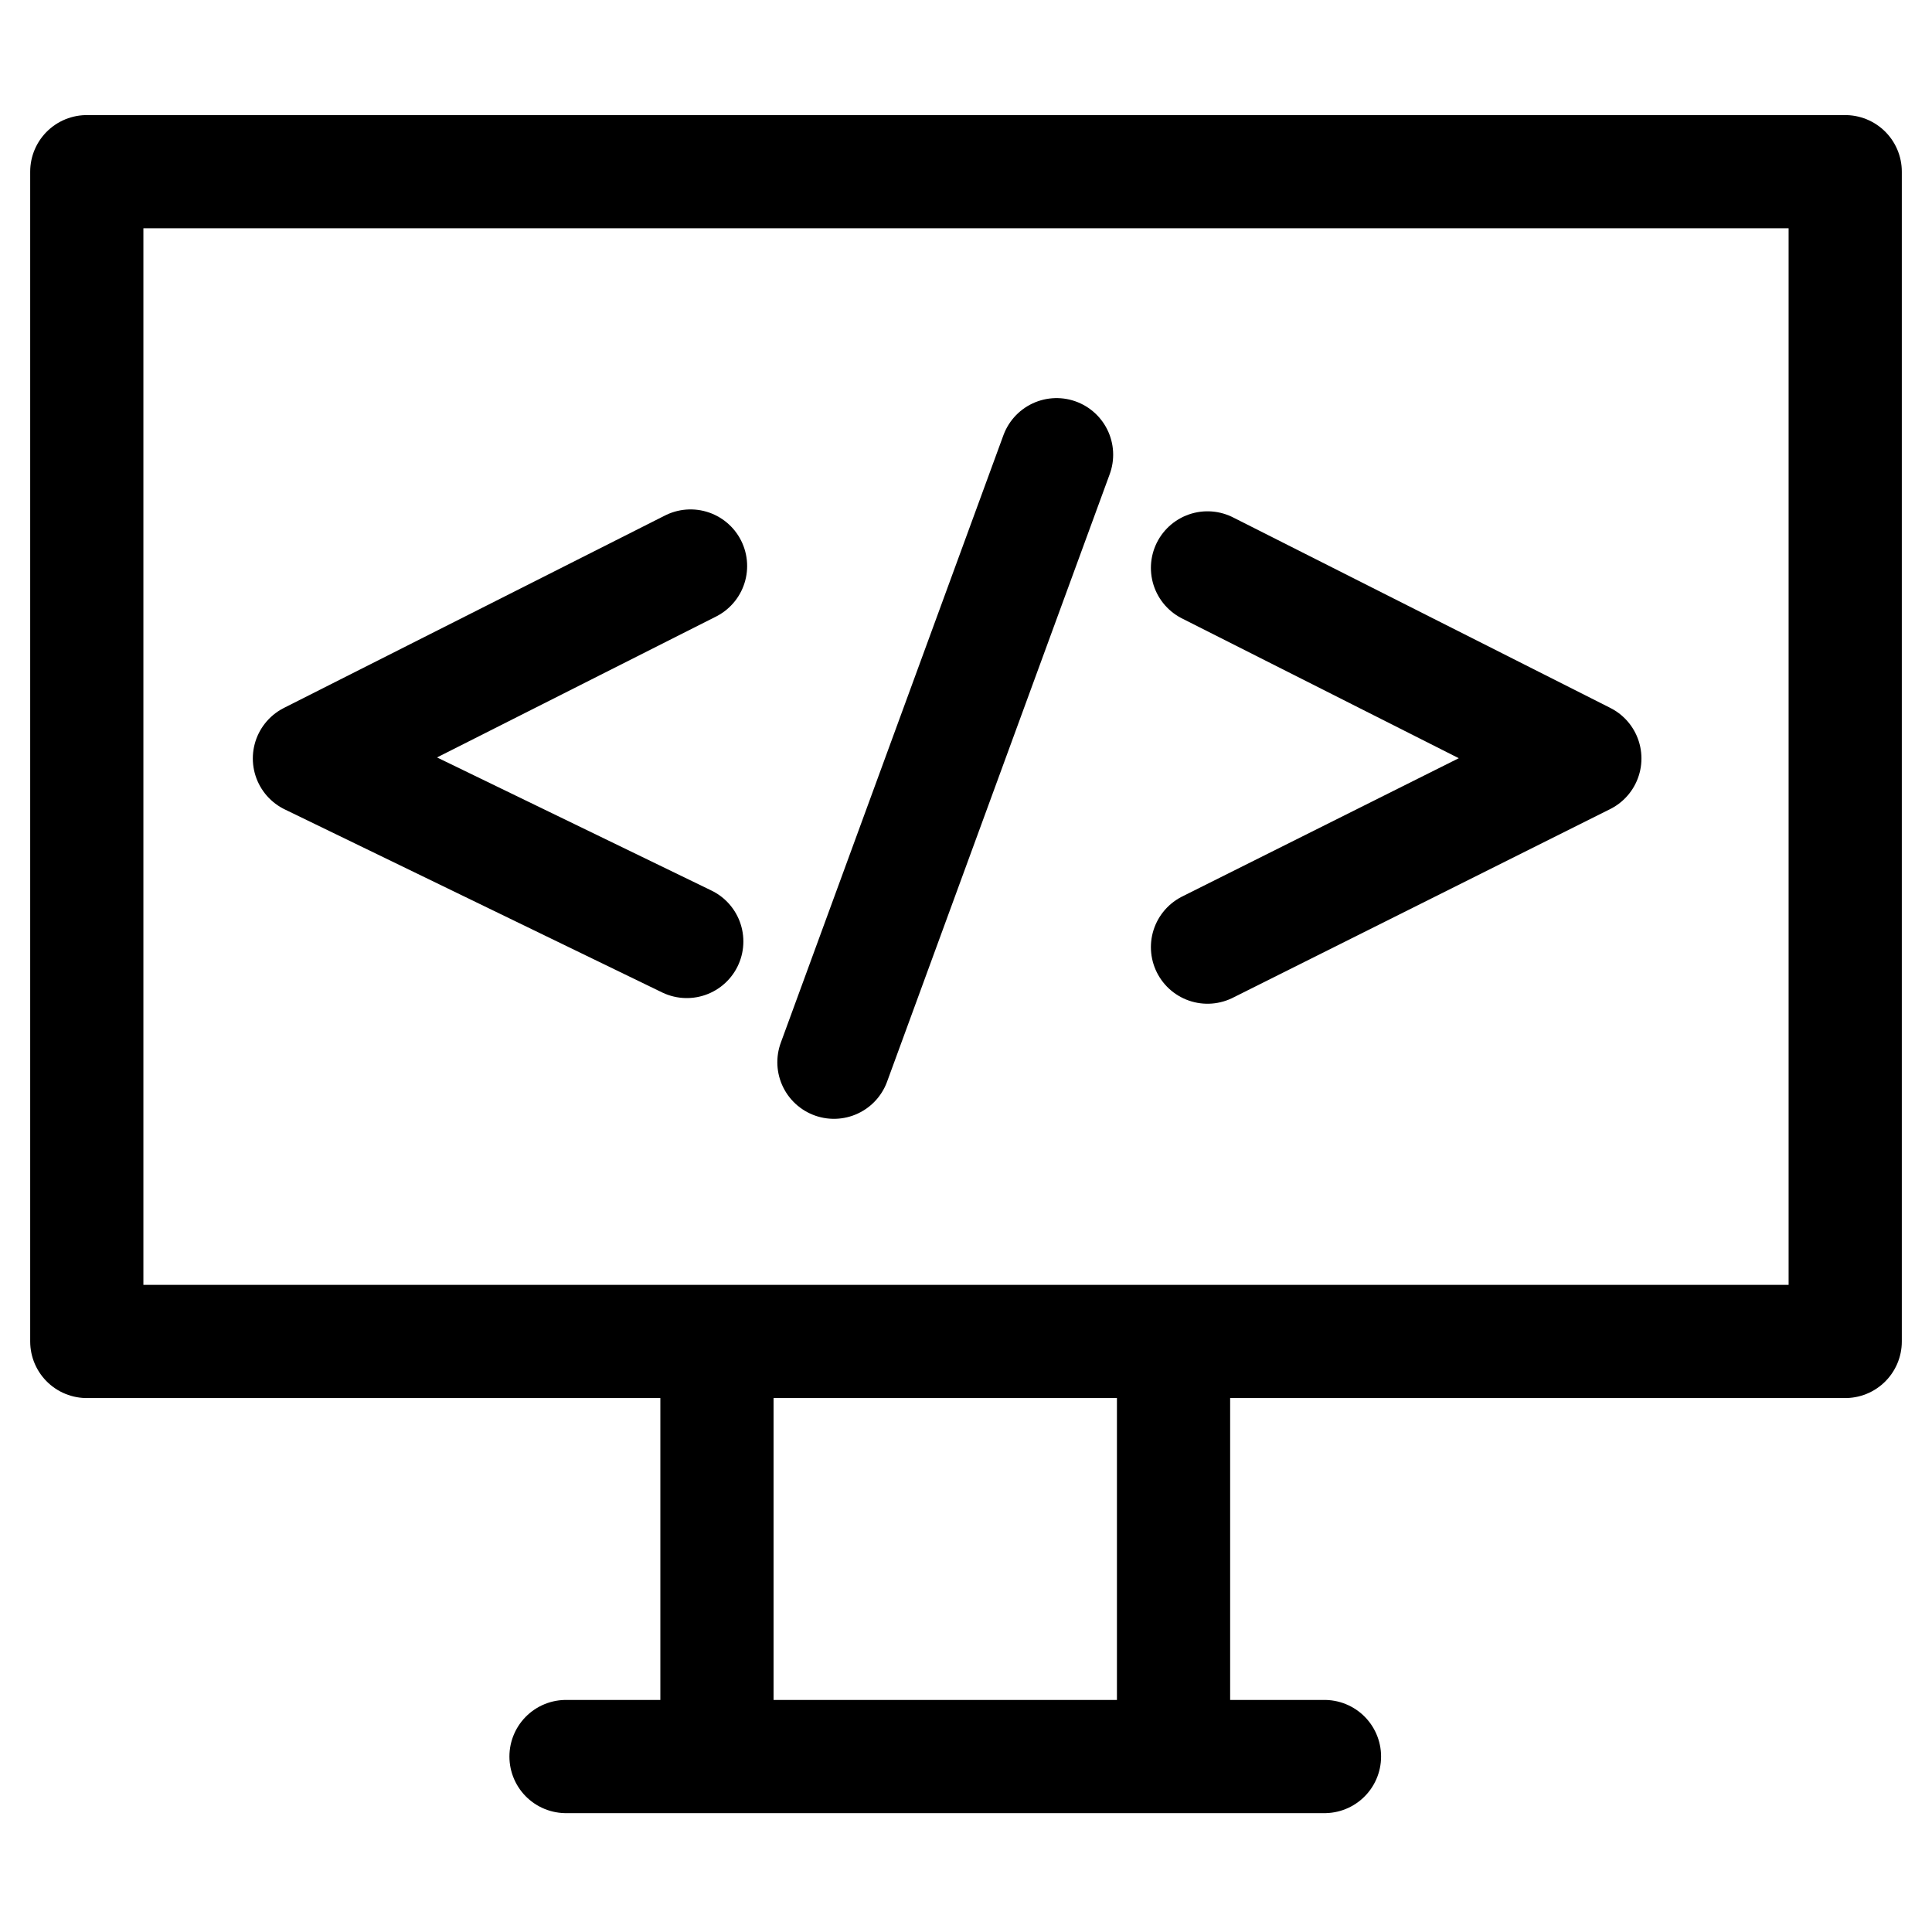
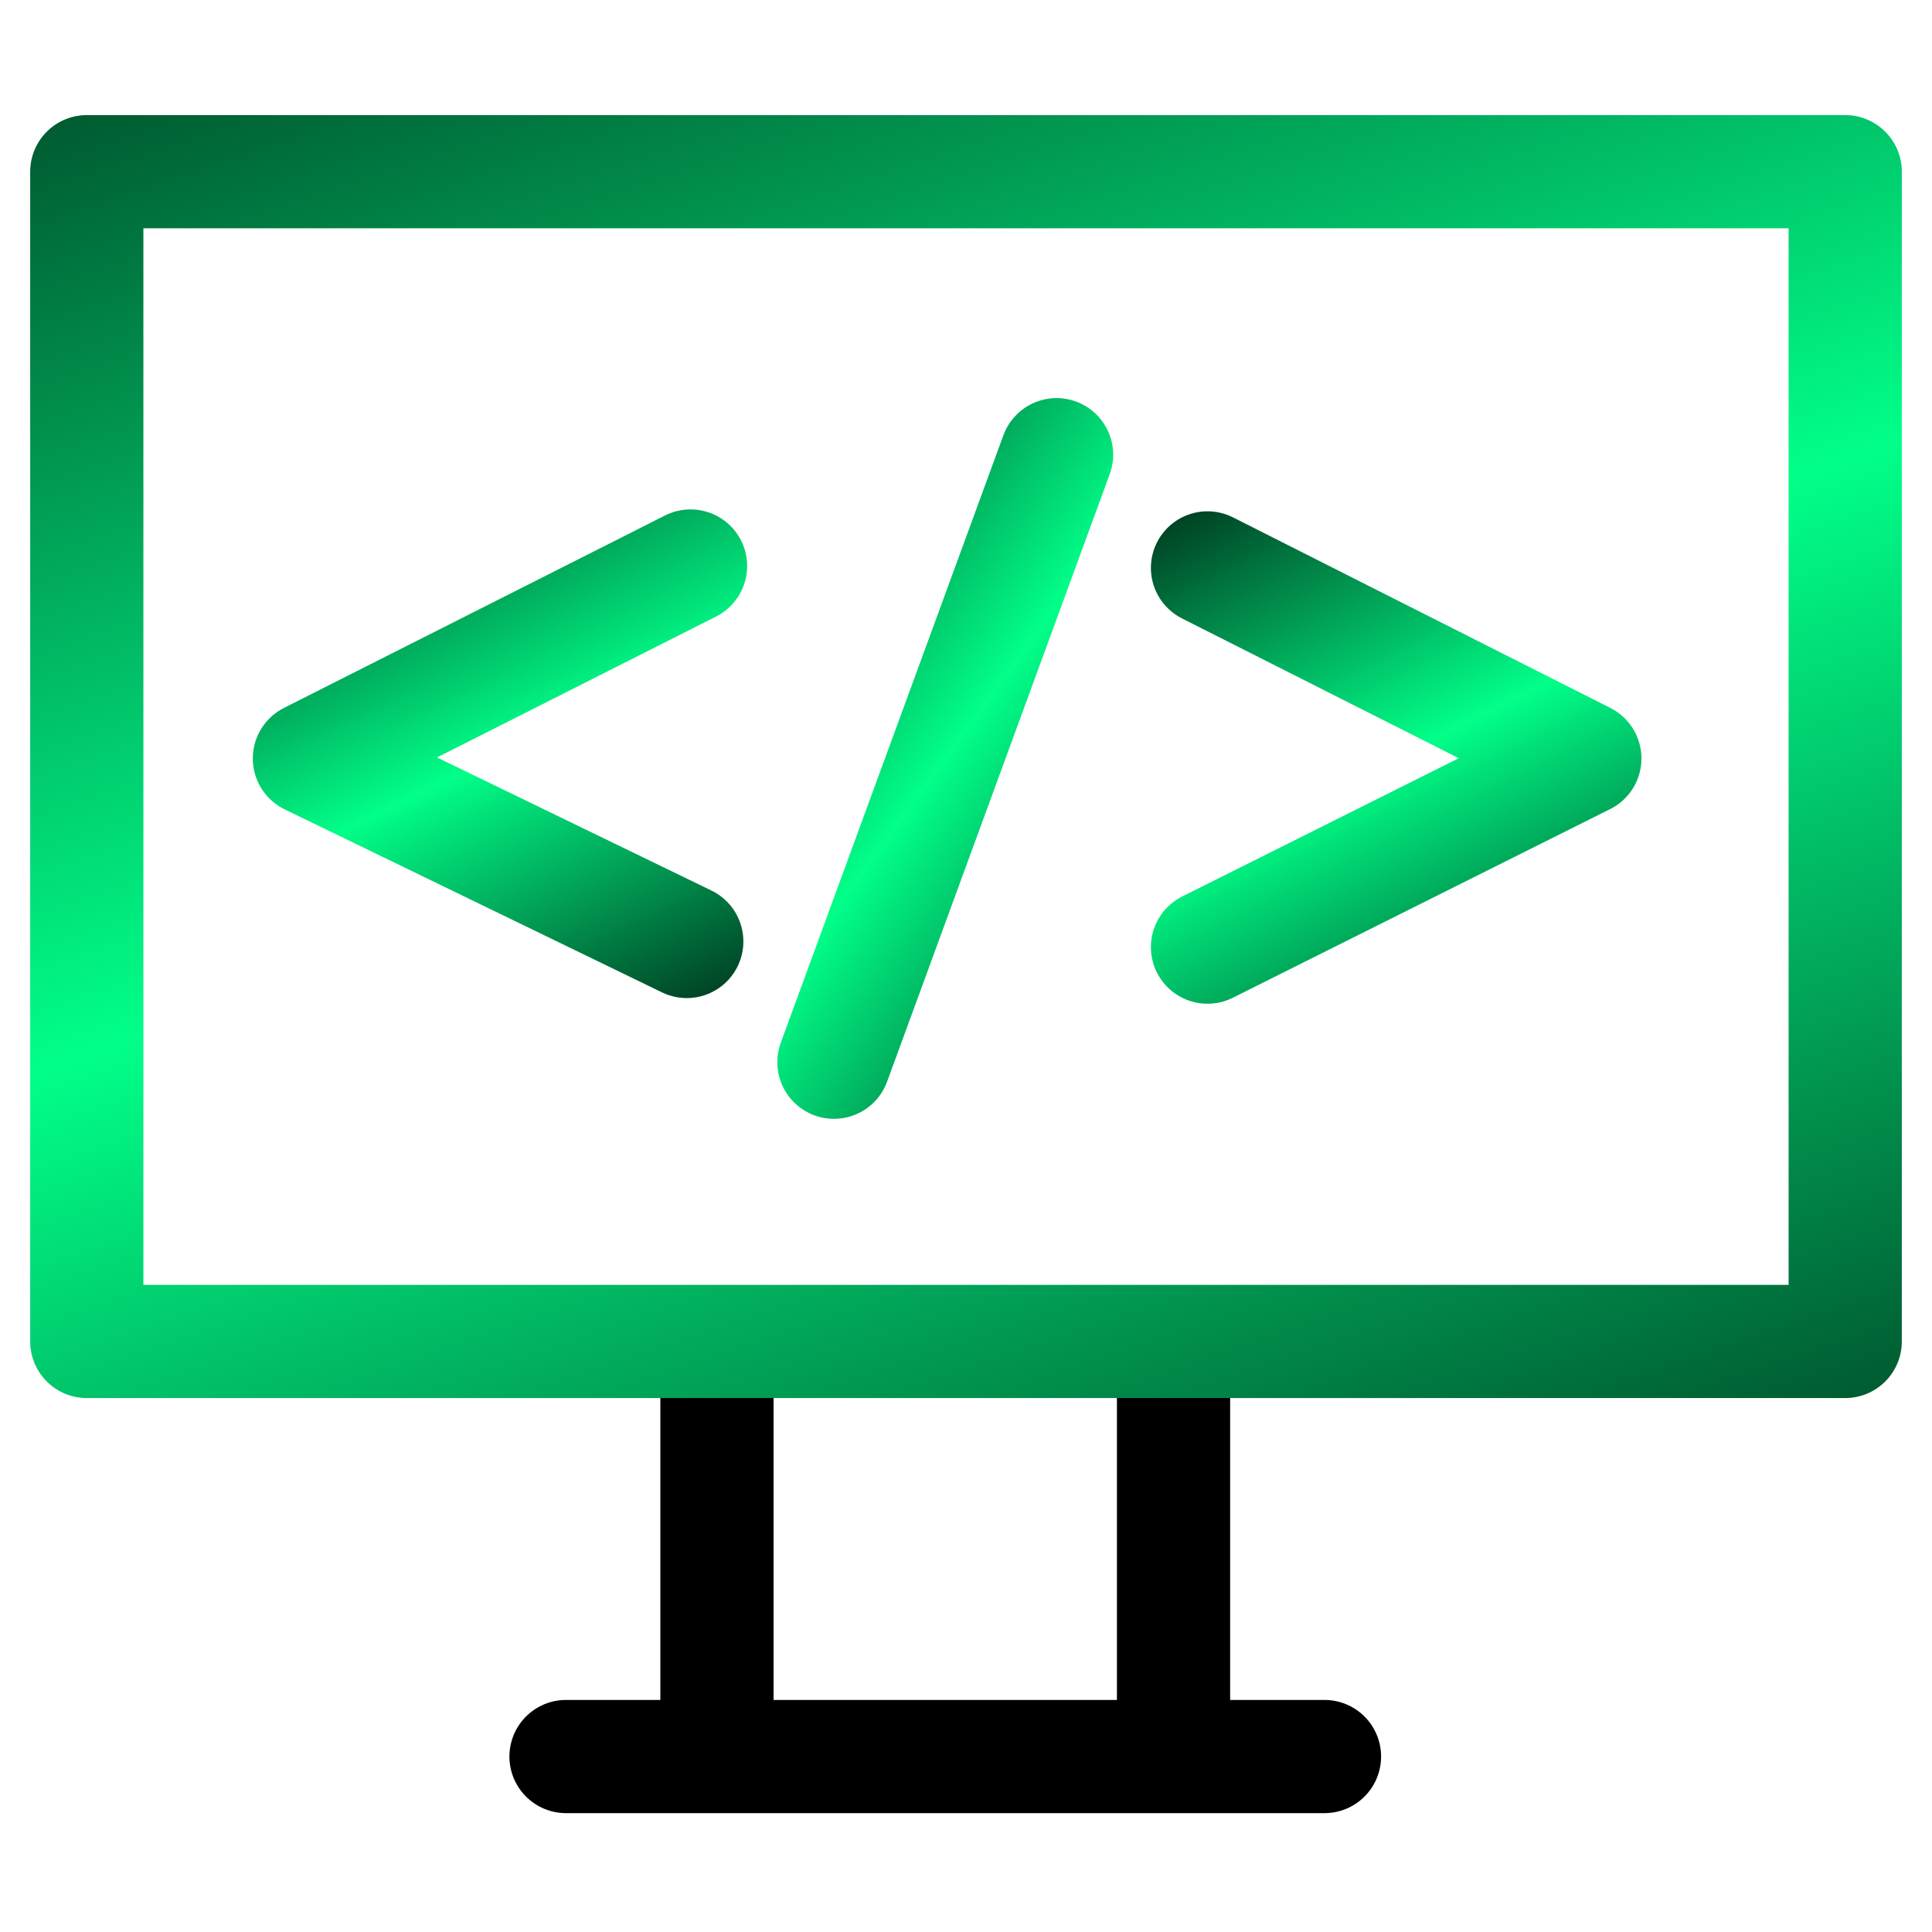
<svg xmlns="http://www.w3.org/2000/svg" viewBox="0 0 512 512">
-   <g class="layer" fill="none" stroke="currentColor" stroke-width="30">
+   <defs>
+     <linearGradient id="logo-gradient" x1="0%" y1="-50%" x2="100%" y2="150%">
+       <stop offset="0" stop-color="currentColor" />
+       <stop offset="0.5" stop-color="#01FF89">
+         <animate attributeName="offset" values="0;1;0" dur="7s" repeatCount="indefinite" />
+       </stop>
+       <stop class="stop2" offset="1" stop-color="currentColor" />
+     </linearGradient>
+   </defs>
+   <g class="layer" fill="none" stroke="url('#logo-gradient')" stroke-width="30">
+     <line x1="190" x2="190" y1="353.5" y2="460.5" stroke="currentColor" />
+     <line x1="311" x2="311" y1="353" y2="465" stroke="currentColor" />
+     <line stroke-linecap="round" x1="150" x2="351" y1="465.5" y2="465.5" stroke="currentColor" />
    <rect height="310" width="466" x="23" y="45.5" stroke-linejoin="round" />
-     <line x1="190" x2="190" y1="353.5" y2="460.5" />
-     <line x1="311" x2="311" y1="353" y2="465" />
-     <line stroke-linecap="round" x1="150" x2="351" y1="465.5" y2="465.5" />
    <path d="m182,249.5l-100,-48.5l101,-51" stroke-linecap="round" stroke-linejoin="round" />
    <path d="m320,150.5l100,50.5l-100,50" stroke-linecap="round" stroke-linejoin="round" />
    <line x1="280" x2="221" y1="120.5" y2="281.5" stroke-linecap="round" stroke-linejoin="round" />
  </g>
</svg>
